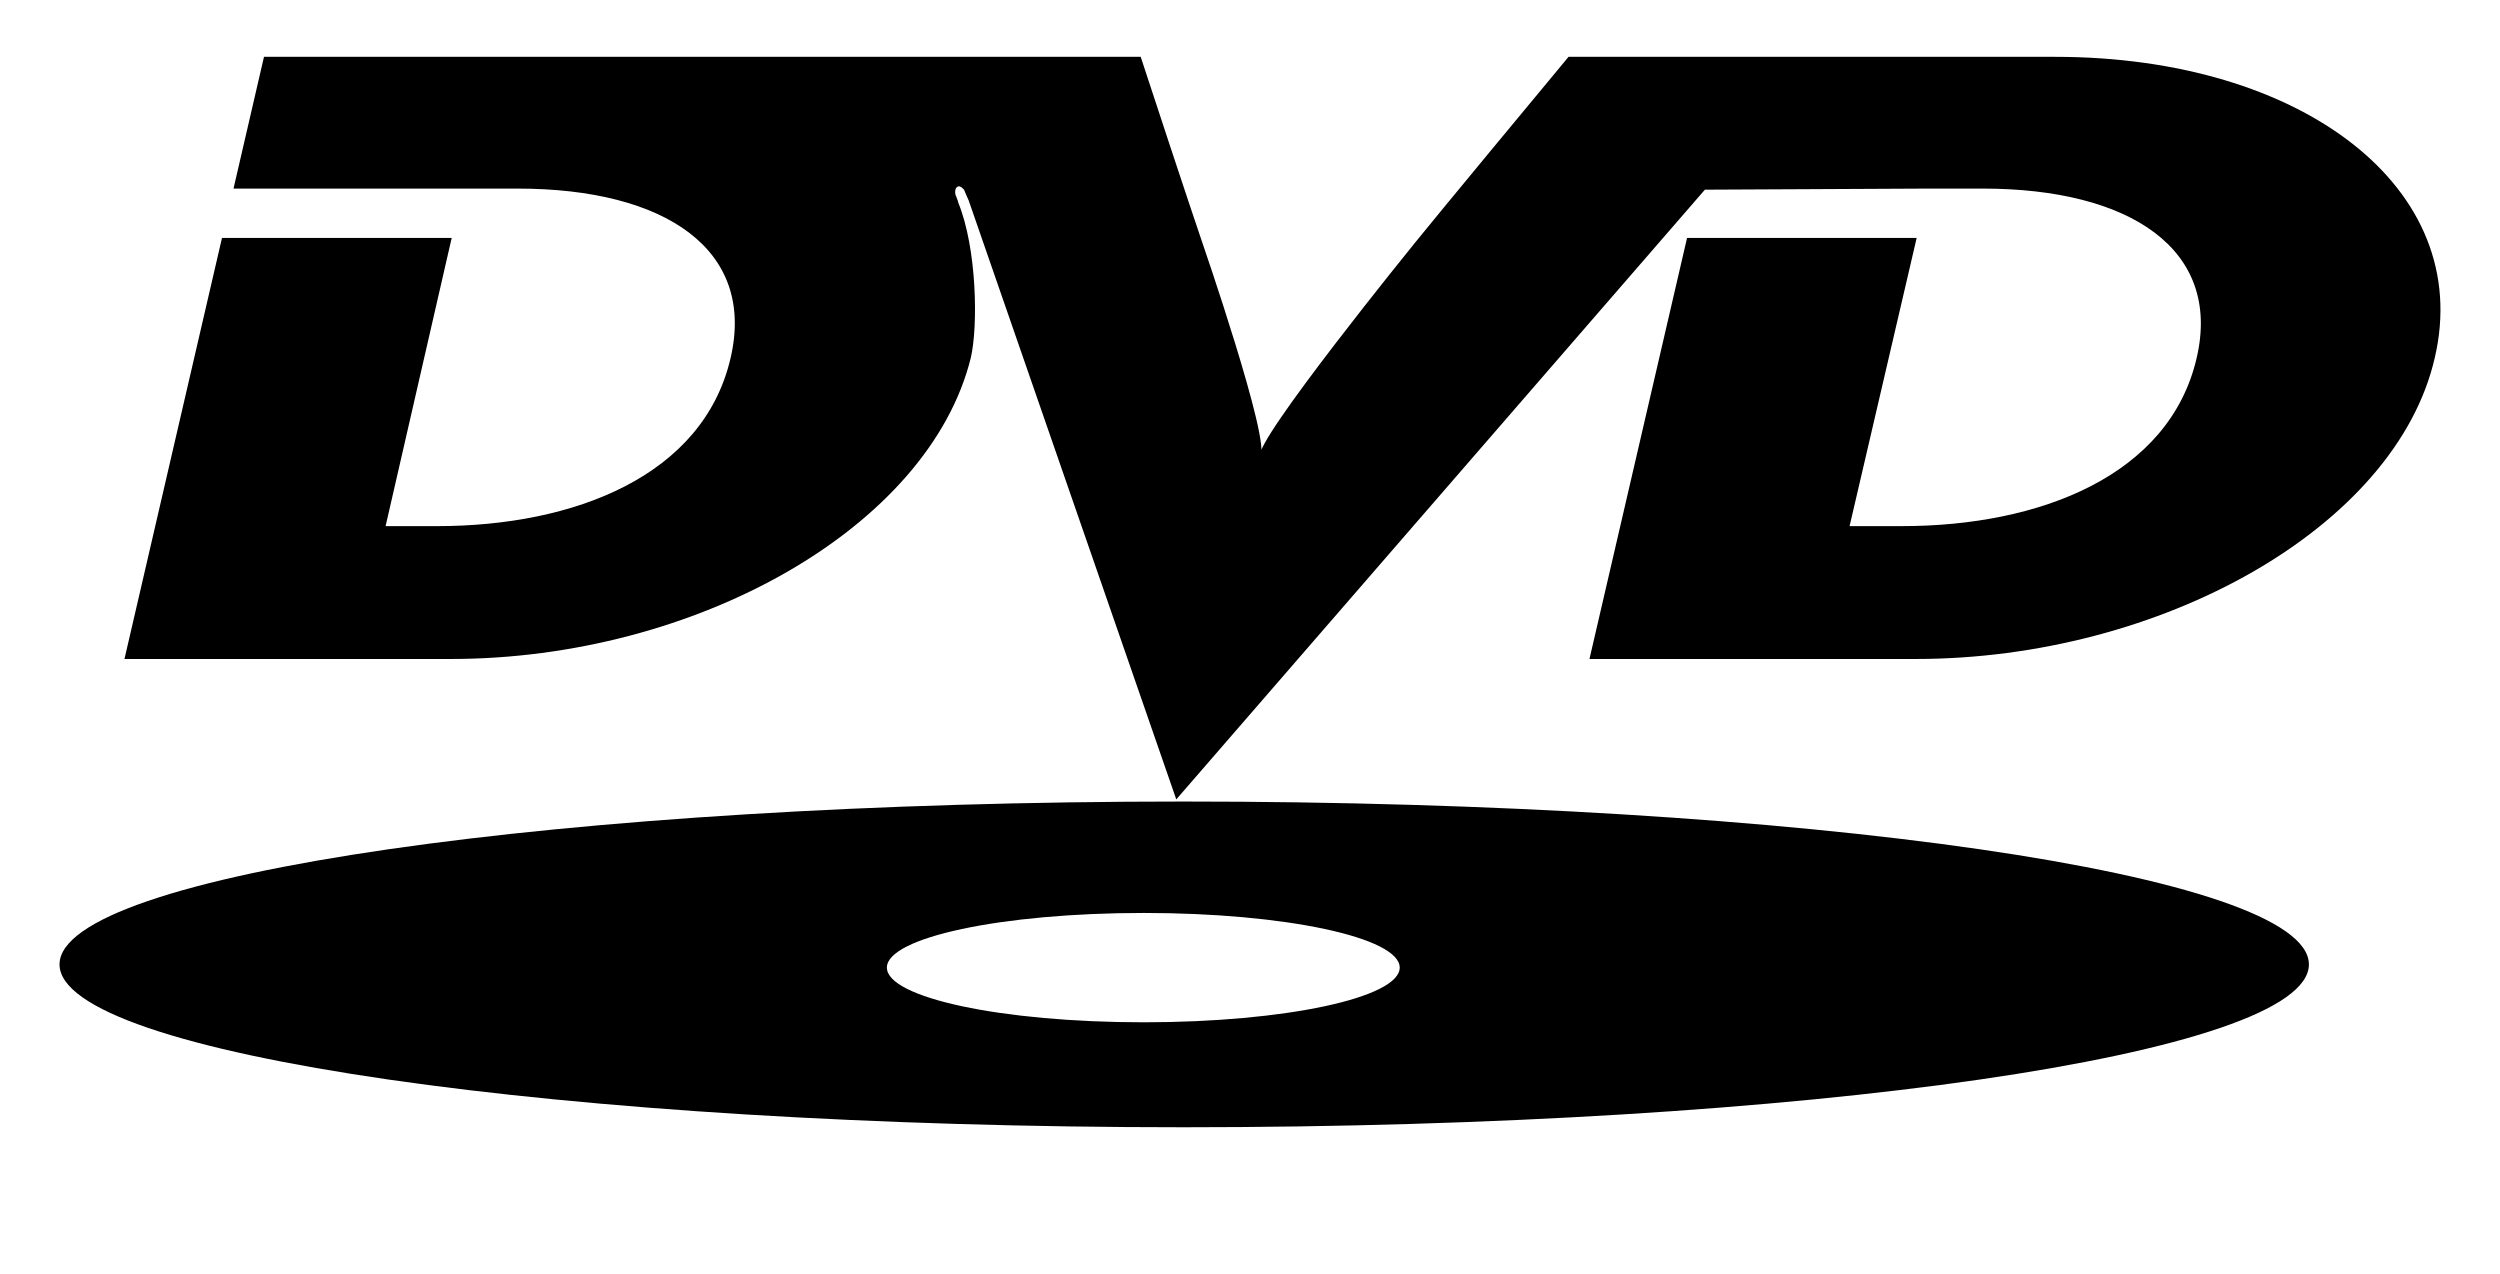
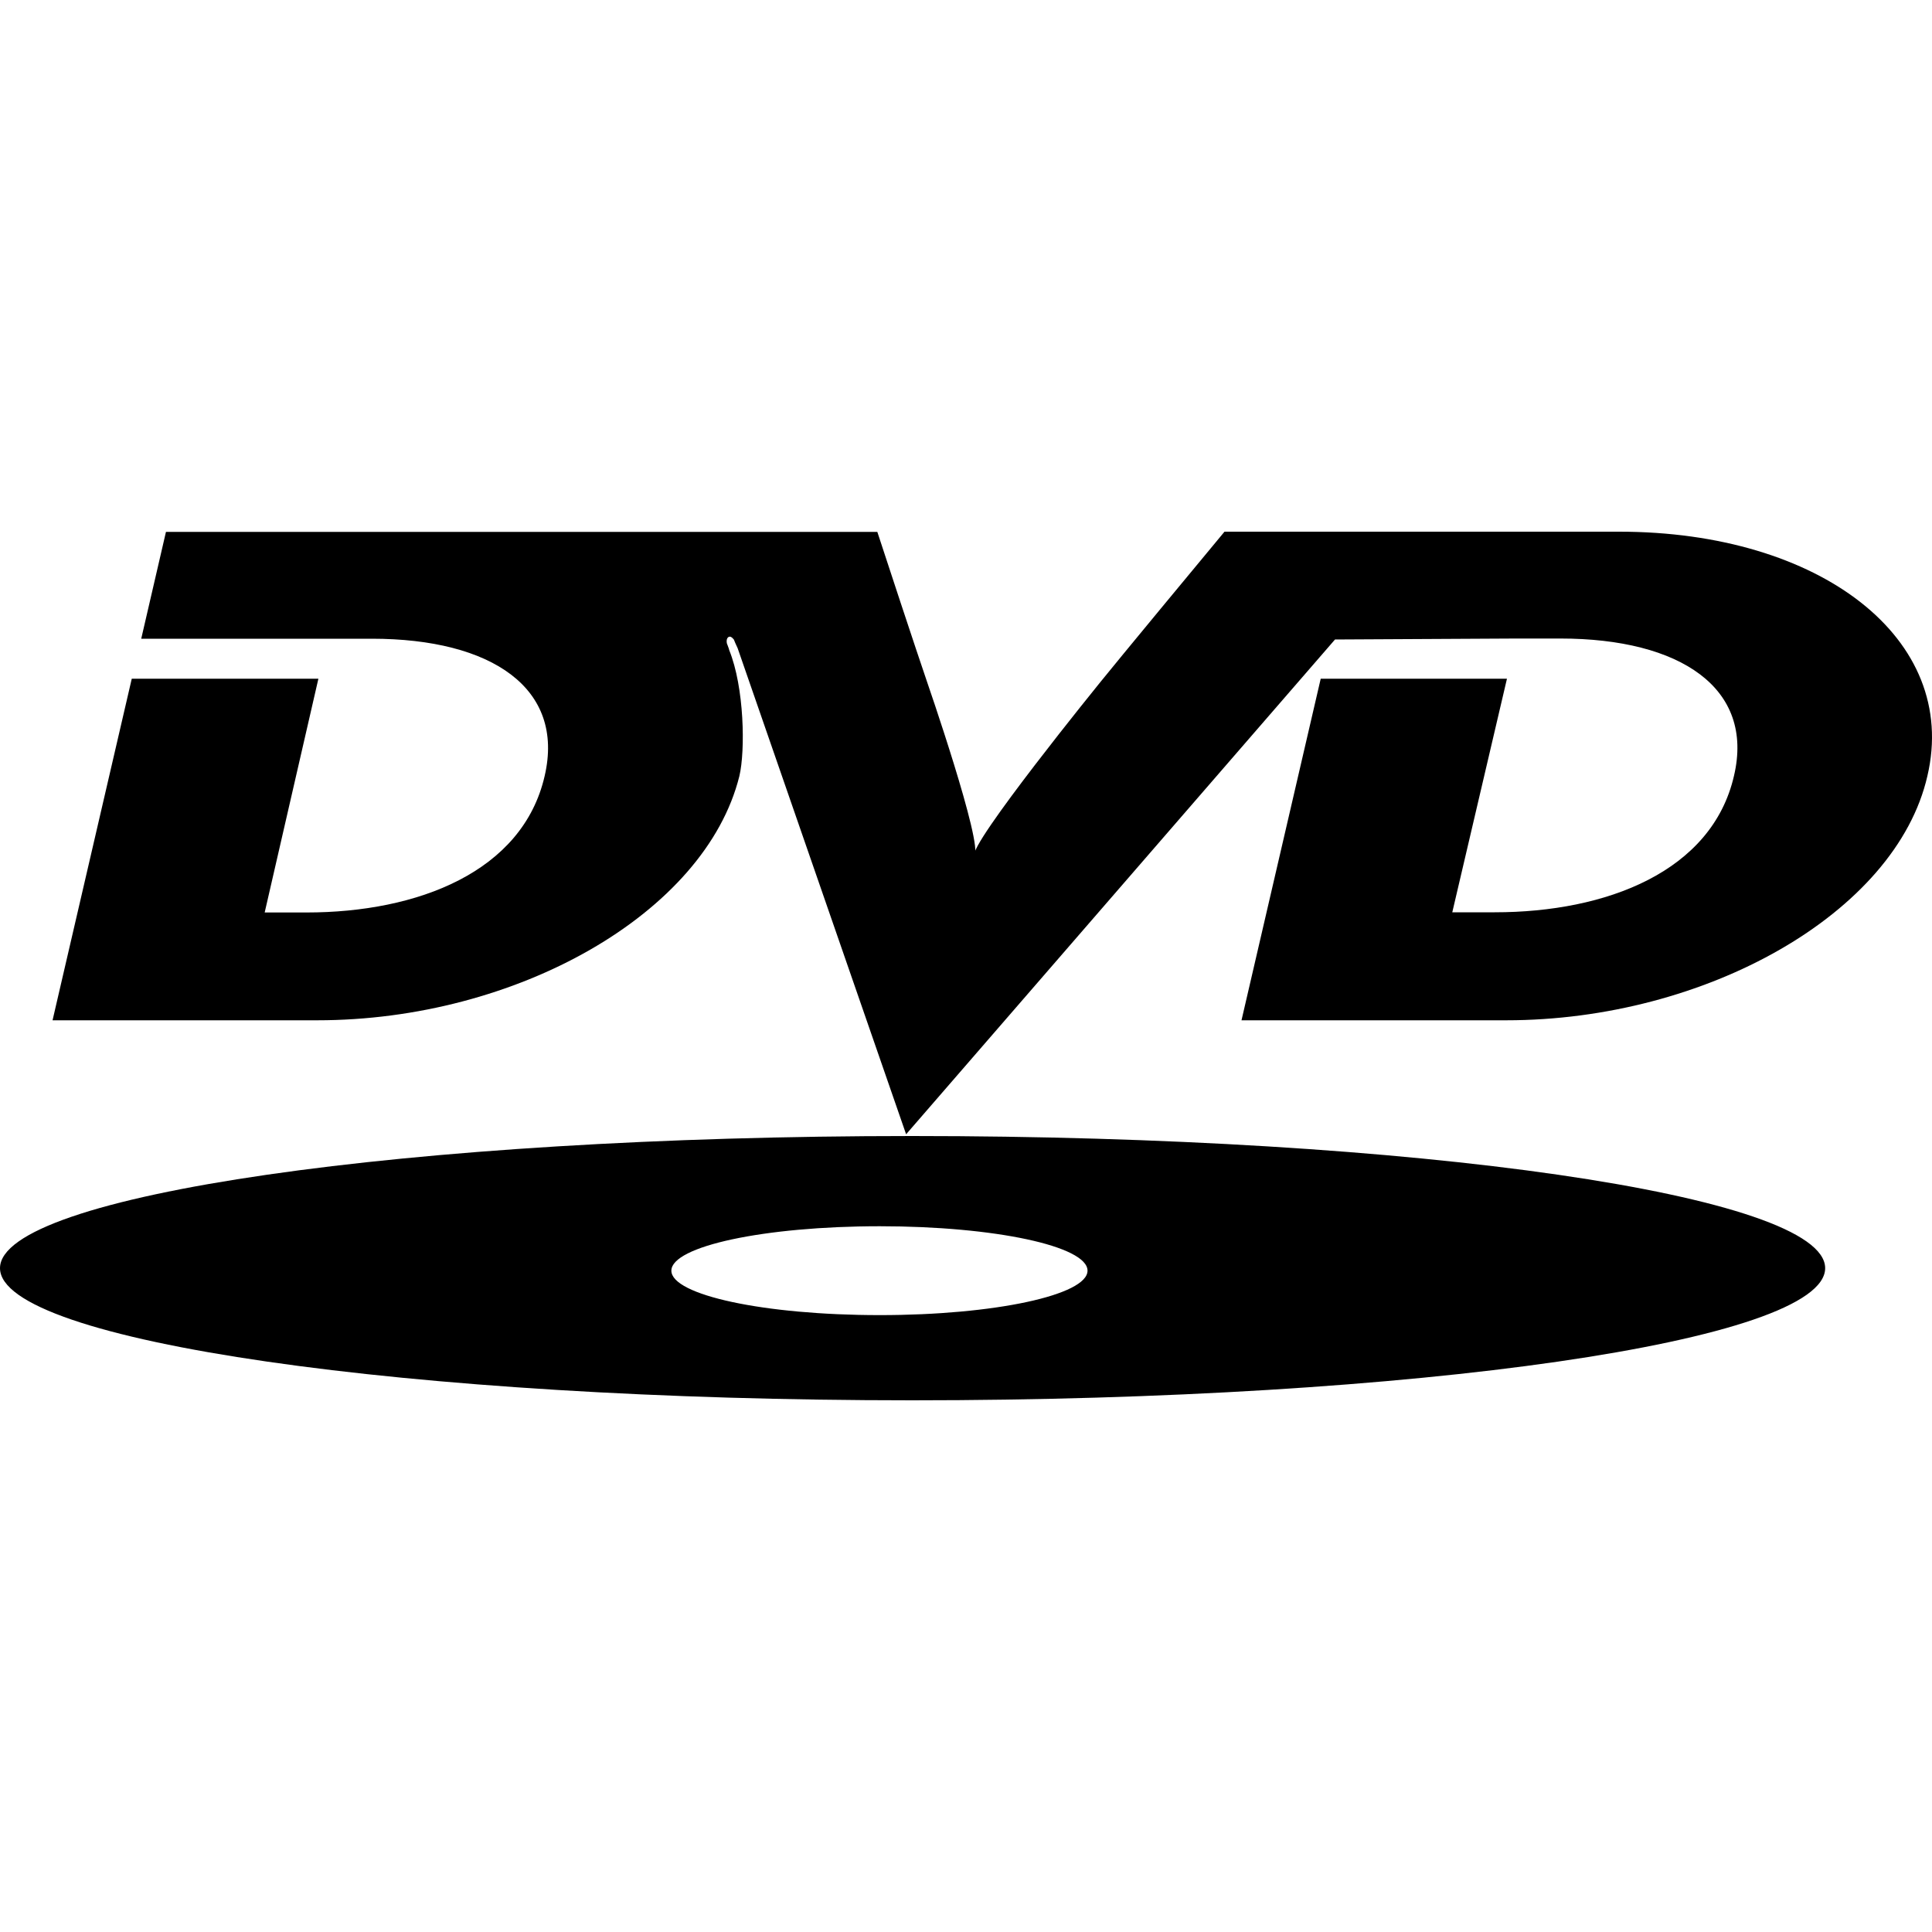
- <svg xmlns="http://www.w3.org/2000/svg" width="100%" height="100%" viewBox="0 0 210 107">
-   <path d="M118.895,20.346c0,0-13.743,16.922-13.04,18.001c0.975-1.079-4.934-18.186-4.934-18.186s-1.233-3.597-5.102-15.387H81.81H47.812H22.175l-2.56,11.068h19.299h4.579c12.415,0,19.995,5.132,17.878,14.225c-2.287,9.901-13.123,14.128-24.665,14.128H32.39l5.552-24.208H18.647l-8.192,35.368h27.398c20.612,0,40.166-11.067,43.692-25.288c0.617-2.614,0.53-9.185-1.054-13.053c0-0.093-0.091-0.271-0.178-0.537c-0.087-0.093-0.178-0.722,0.178-0.814c0.172-0.092,0.525,0.271,0.525,0.358c0,0,0.179,0.456,0.351,0.813l17.44,50.315l44.404-51.216l18.761-0.092h4.579c12.424,0,20.09,5.132,17.969,14.225c-2.29,9.901-13.205,14.128-24.75,14.128h-4.405L161,19.987h-19.287l-8.198,35.368h27.398c20.611,0,40.343-11.067,43.604-25.288c3.347-14.225-11.101-25.293-31.89-25.293h-18.143h-22.727C120.923,17.823,118.895,20.346,118.895,20.346L118.895,20.346z" />
-   <path d="M99.424,67.329C47.281,67.329,5,73.449,5,81.012c0,7.558,42.281,13.678,94.424,13.678c52.239,0,94.524-6.12,94.524-13.678C193.949,73.449,151.664,67.329,99.424,67.329z M96.078,85.873c-11.98,0-21.58-2.072-21.58-4.595c0-2.523,9.599-4.59,21.58-4.59c11.888,0,21.498,2.066,21.498,4.59C117.576,83.801,107.966,85.873,96.078,85.873z" />
+ <svg xmlns="http://www.w3.org/2000/svg" version="1.1" id="Calque_1" x="0px" y="0px" viewBox="0 0 100 100" style="enable-background:new 0 0 100 100;" xml:space="preserve">
+   <g>
+     <path d="M56.95,35.31c0,0-6.87,8.46-6.52,9c0.49-0.54-2.47-9.09-2.47-9.09s-0.62-1.8-2.55-7.69h-7h-17H8.59l-1.28,5.53h9.65h2.29   c6.21,0,10,2.57,8.94,7.11c-1.14,4.95-6.56,7.06-12.33,7.06H13.7l2.78-12.1H6.82l-4.1,17.68h13.7c10.31,0,20.08-5.53,21.85-12.64   c0.31-1.31,0.26-4.59-0.53-6.53c0-0.05-0.05-0.14-0.09-0.27c-0.04-0.05-0.09-0.36,0.09-0.41c0.09-0.05,0.26,0.14,0.26,0.18   c0,0,0.09,0.23,0.18,0.41l8.72,25.16l22.2-25.61l9.38-0.05h2.29c6.21,0,10.05,2.57,8.98,7.11c-1.14,4.95-6.6,7.06-12.38,7.06h-2.2   L78,35.13h-9.64l-4.1,17.68h13.7c10.31,0,20.17-5.53,21.8-12.64c1.67-7.11-5.55-12.65-15.95-12.65h-9.07H63.38   C57.96,34.05,56.95,35.31,56.95,35.31L56.95,35.31z" />
+     <path d="M47.21,58.8C21.14,58.8,0,61.86,0,65.64c0,3.78,21.14,6.84,47.21,6.84c26.12,0,47.26-3.06,47.26-6.84   C94.47,61.86,73.33,58.8,47.21,58.8z M45.54,68.07c-5.99,0-10.79-1.04-10.79-2.3c0-1.26,4.8-2.3,10.79-2.3   c5.94,0,10.75,1.03,10.75,2.3C56.29,67.03,51.48,68.07,45.54,68.07z" />
+   </g>
</svg>
